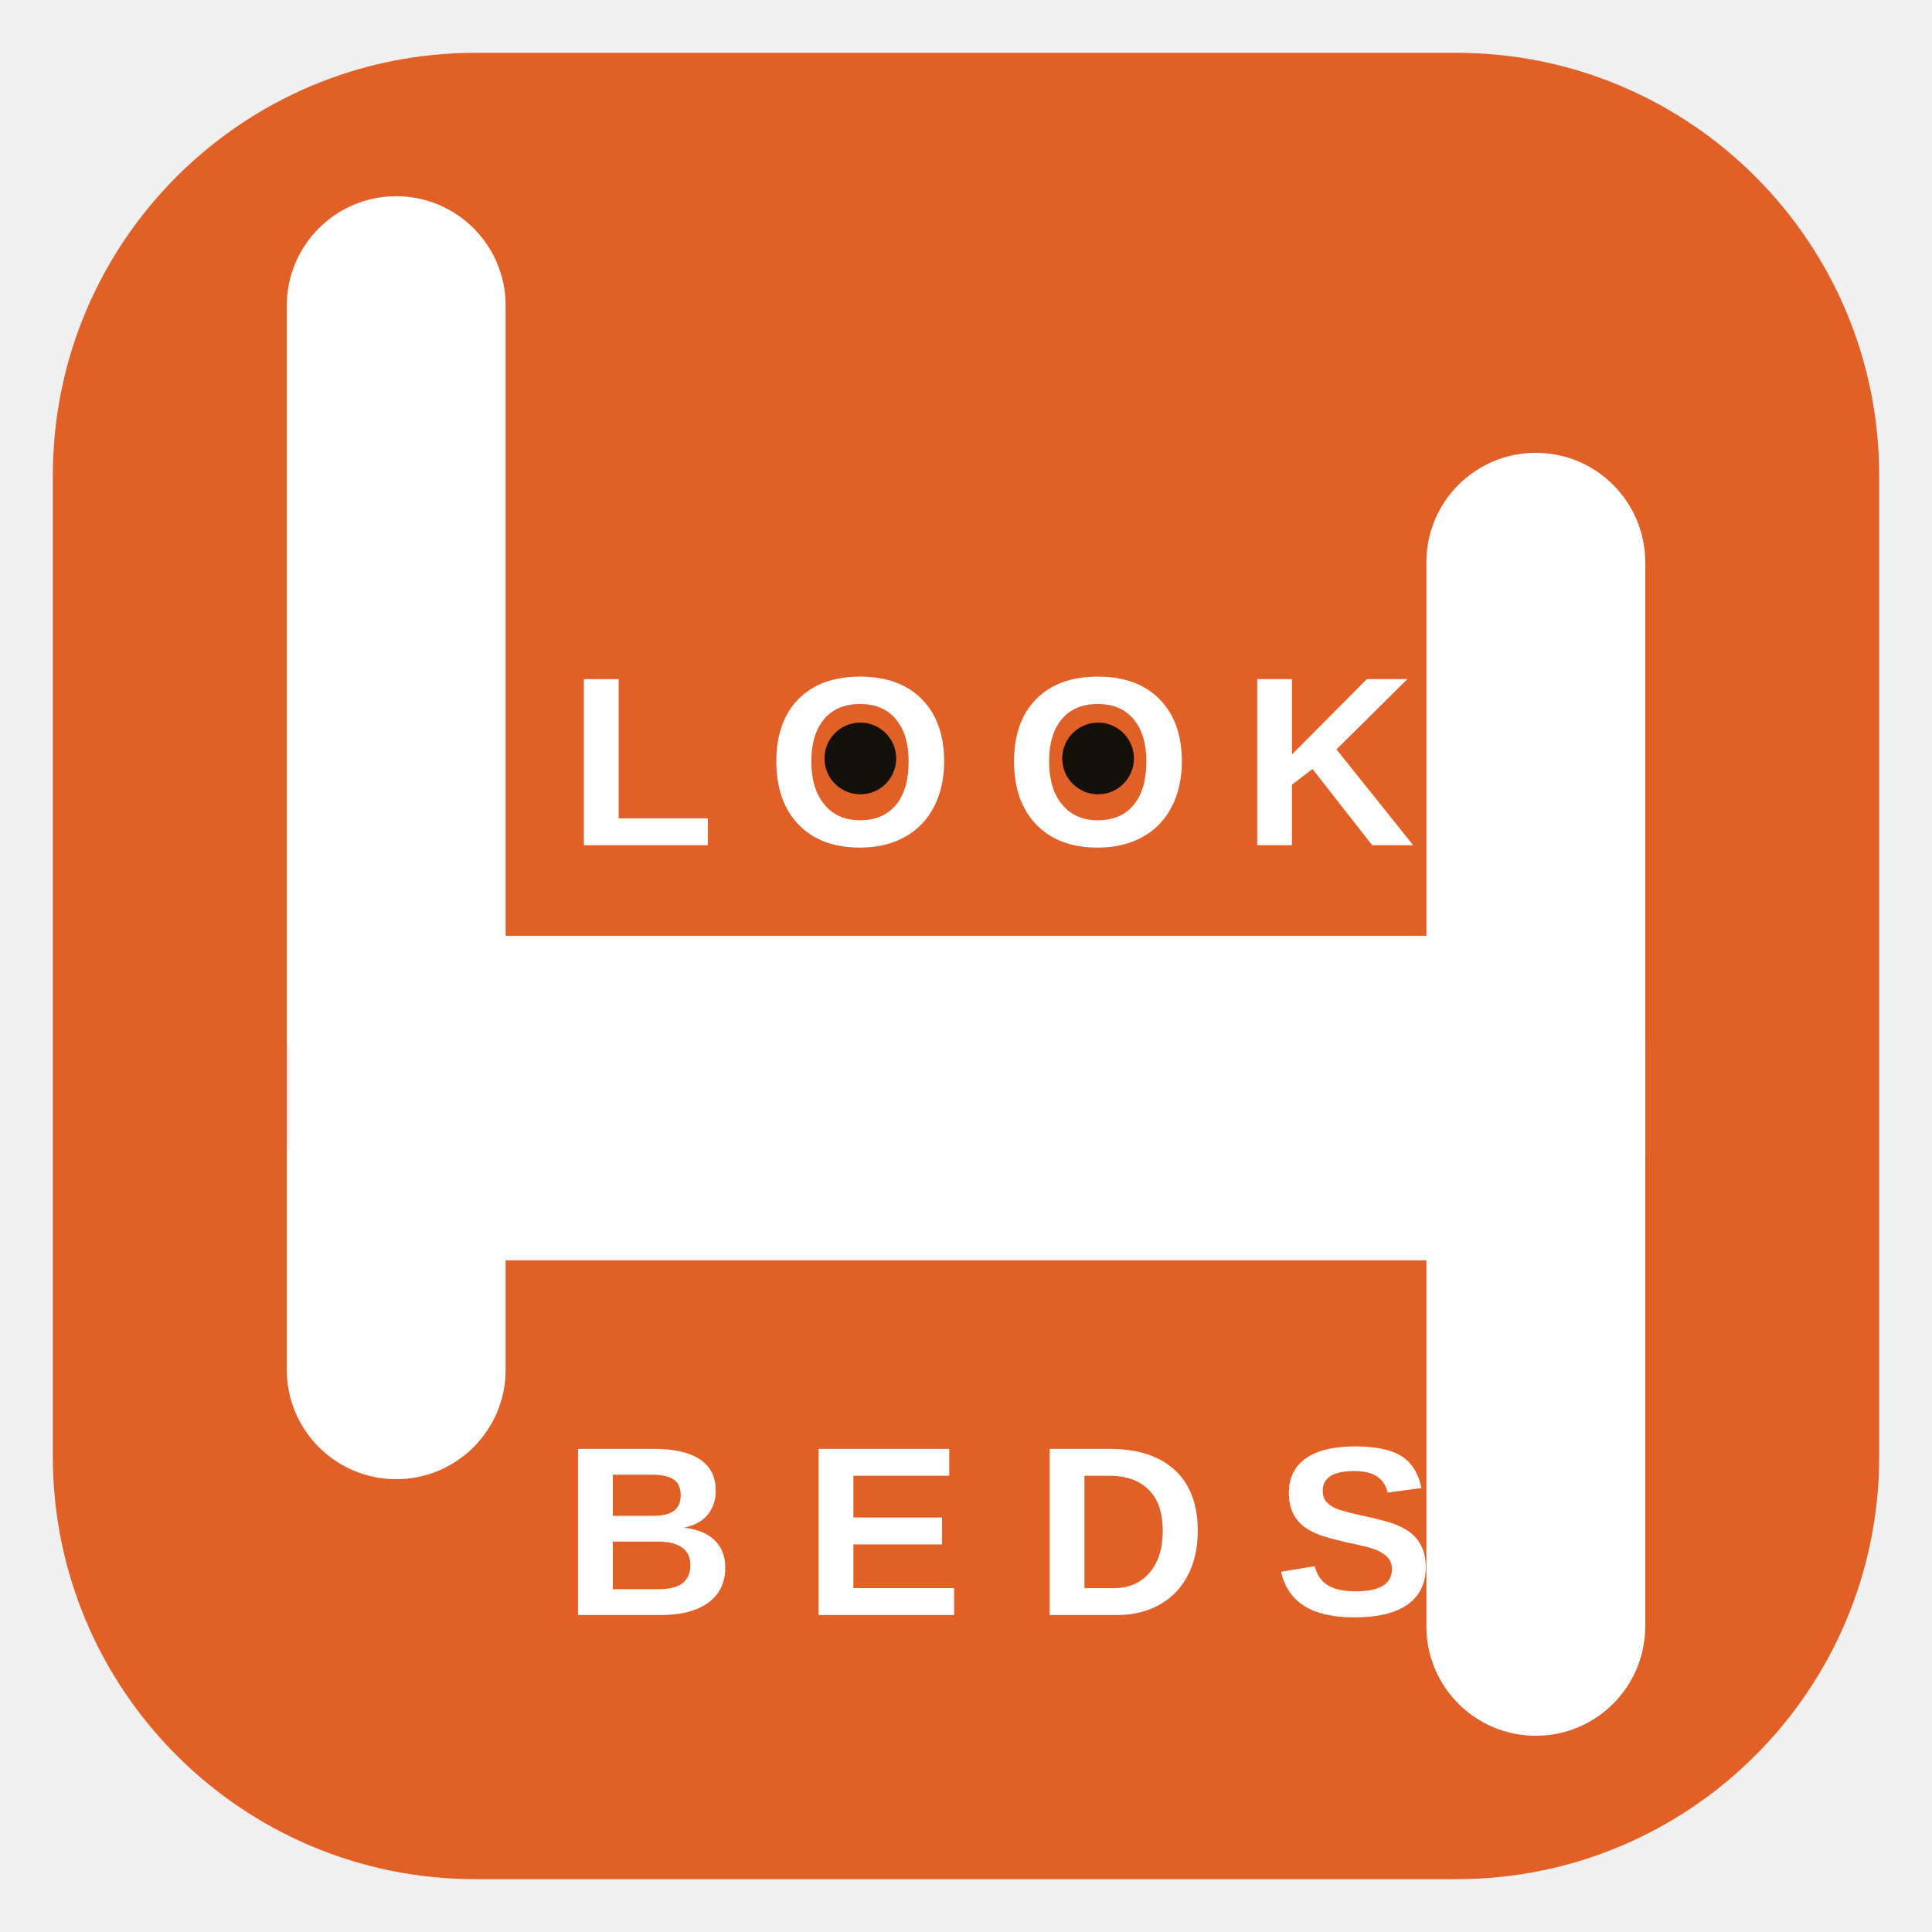
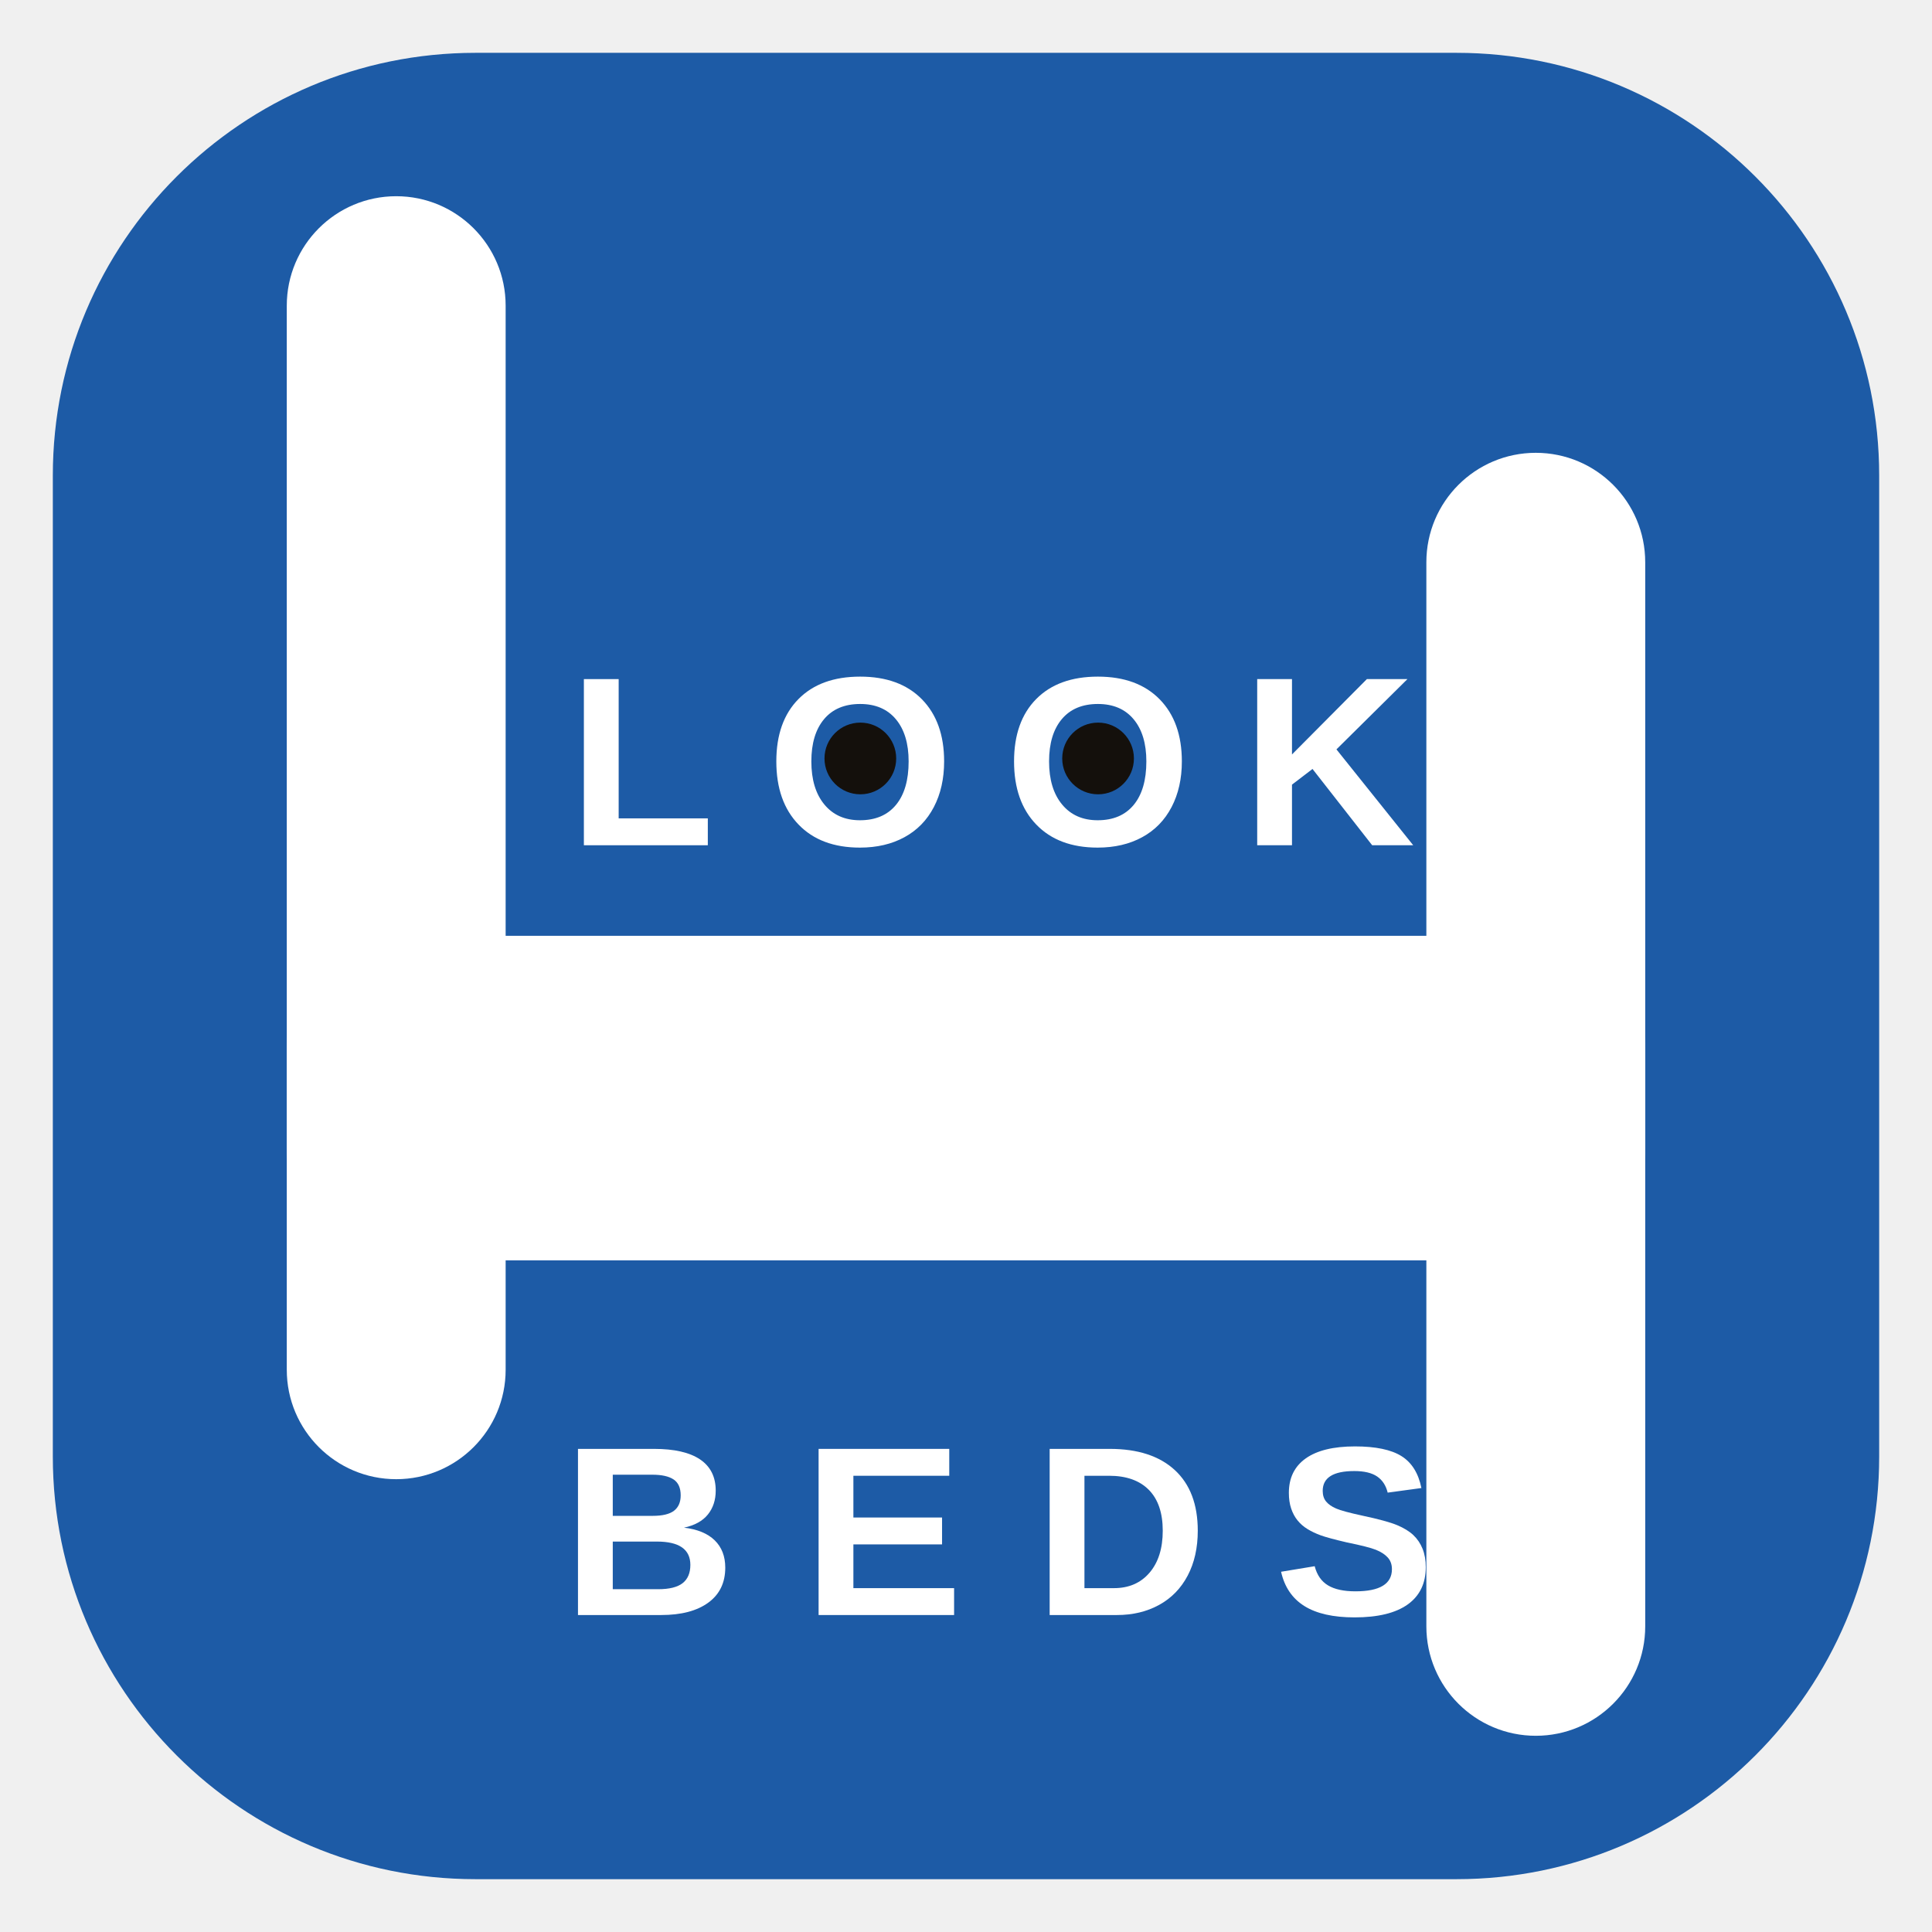
<svg xmlns="http://www.w3.org/2000/svg" viewBox="0 0 512 512" width="512" height="512">
-   <rect x="14" y="14" width="484" height="484" rx="112" fill="#E06028" />
+   <rect x="14" y="14" width="484" height="484" rx="112" fill="#1D5BA6" />
  <rect x="76" y="52" width="58" height="340" rx="29" fill="#FFFFFF" />
  <rect x="378" y="120" width="58" height="340" rx="29" fill="#FFFFFF" />
  <rect x="76" y="248" width="360" height="86" rx="30" fill="#FFFFFF" />
  <g font-family="Arial Rounded MT Bold, Nunito, Quicksand, Arial, sans-serif" font-weight="800" fill="#FFFFFF" text-anchor="middle">
    <text x="170" y="224" font-size="64">L</text>
    <text x="228" y="224" font-size="64">O</text>
    <text x="291" y="224" font-size="64">O</text>
    <text x="352" y="224" font-size="64">K</text>
  </g>
  <circle cx="228" cy="201" r="9.5" fill="#14100C" />
  <circle cx="291" cy="201" r="9.5" fill="#14100C" />
  <g font-family="Arial Rounded MT Bold, Nunito, Quicksand, Arial, sans-serif" font-weight="800" fill="#FFFFFF" text-anchor="middle">
    <text x="172" y="428" font-size="64">B</text>
    <text x="234" y="428" font-size="64">E</text>
    <text x="297" y="428" font-size="64">D</text>
    <text x="359" y="428" font-size="64">S</text>
  </g>
</svg>
